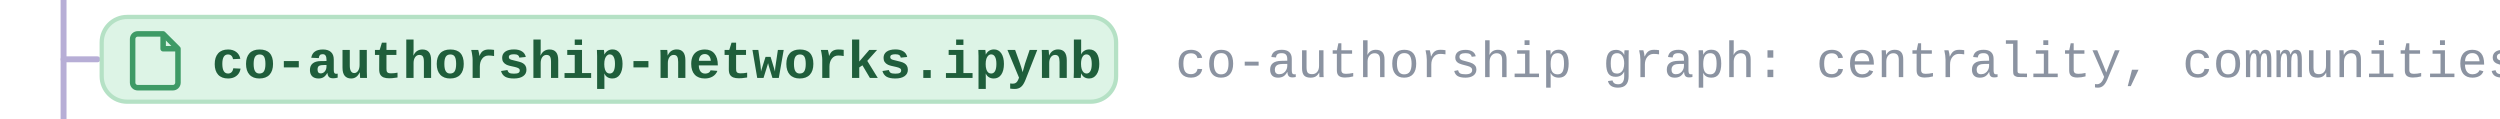
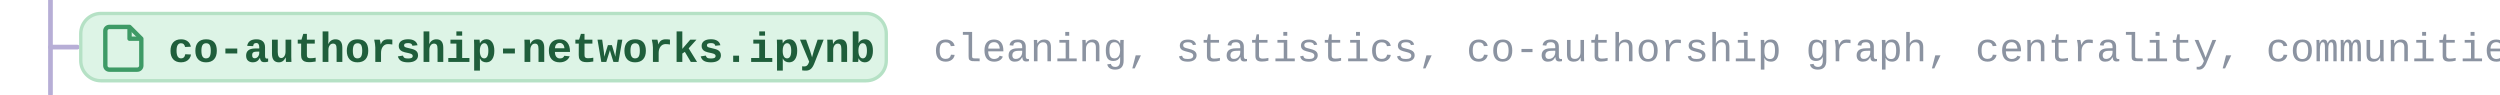
- <svg xmlns="http://www.w3.org/2000/svg" width="590" height="28" viewBox="0 0 590 28">
+ <svg xmlns="http://www.w3.org/2000/svg" width="743" height="28" viewBox="0 0 743 28">
  <g stroke="#B7AED6" stroke-width="1.4" stroke-linecap="round">
    <line x1="15" y1="0" x2="15" y2="28" />
    <line x1="15" y1="14" x2="23" y2="14" />
  </g>
  <rect x="24" y="4" width="239.4" height="20" rx="6" fill="#DDF4E6" stroke="#B5E1C5" />
  <path d="M32.5 8h6l3.5 3.5v8a1.2 1.2 0 0 1-1.2 1.2h-8.3a1.2 1.2 0 0 1-1.2-1.2v-10.3a1.2 1.2 0 0 1 1.2-1.2z" fill="none" stroke="#3E9A66" stroke-width="1.3" stroke-linejoin="round" />
  <path d="M38.5 8v3.5h3.5" fill="none" stroke="#3E9A66" stroke-width="1.3" stroke-linejoin="round" />
  <text x="50" y="18.4" font-family="ui-monospace, SFMono-Regular, 'SF Mono', Menlo, Consolas, 'Liberation Mono', monospace" font-size="12.5" font-weight="600" fill="#1F5E3B" textLength="204.4" lengthAdjust="spacingAndGlyphs">co-authorship-networks.ipynb</text>
-   <text x="277.4" y="18.2" font-family="ui-monospace, SFMono-Regular, 'SF Mono', Menlo, Consolas, 'Liberation Mono', monospace" font-size="12" fill="#8B93A1" textLength="305.8" lengthAdjust="spacingAndGlyphs">co-authorship graph: centrality, communities</text>
+   <text x="277.4" y="18.2" font-family="ui-monospace, SFMono-Regular, 'SF Mono', Menlo, Consolas, 'Liberation Mono', monospace" font-size="12" fill="#8B93A1" textLength="458.7" lengthAdjust="spacingAndGlyphs">cleaning, statistics, co-authorship graph, centrality, communities</text>
</svg>
